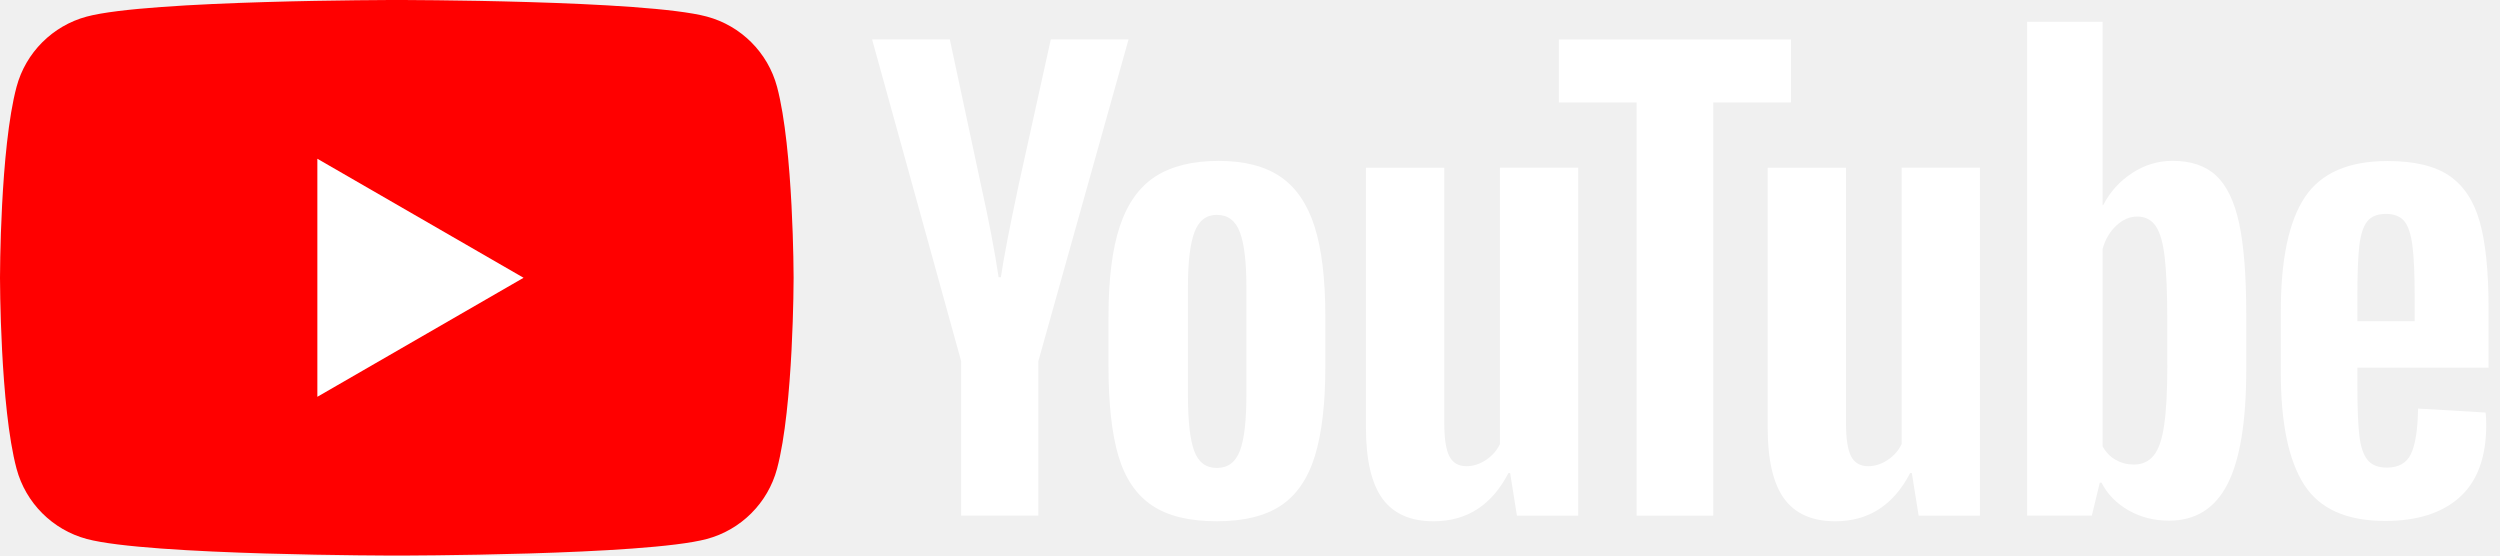
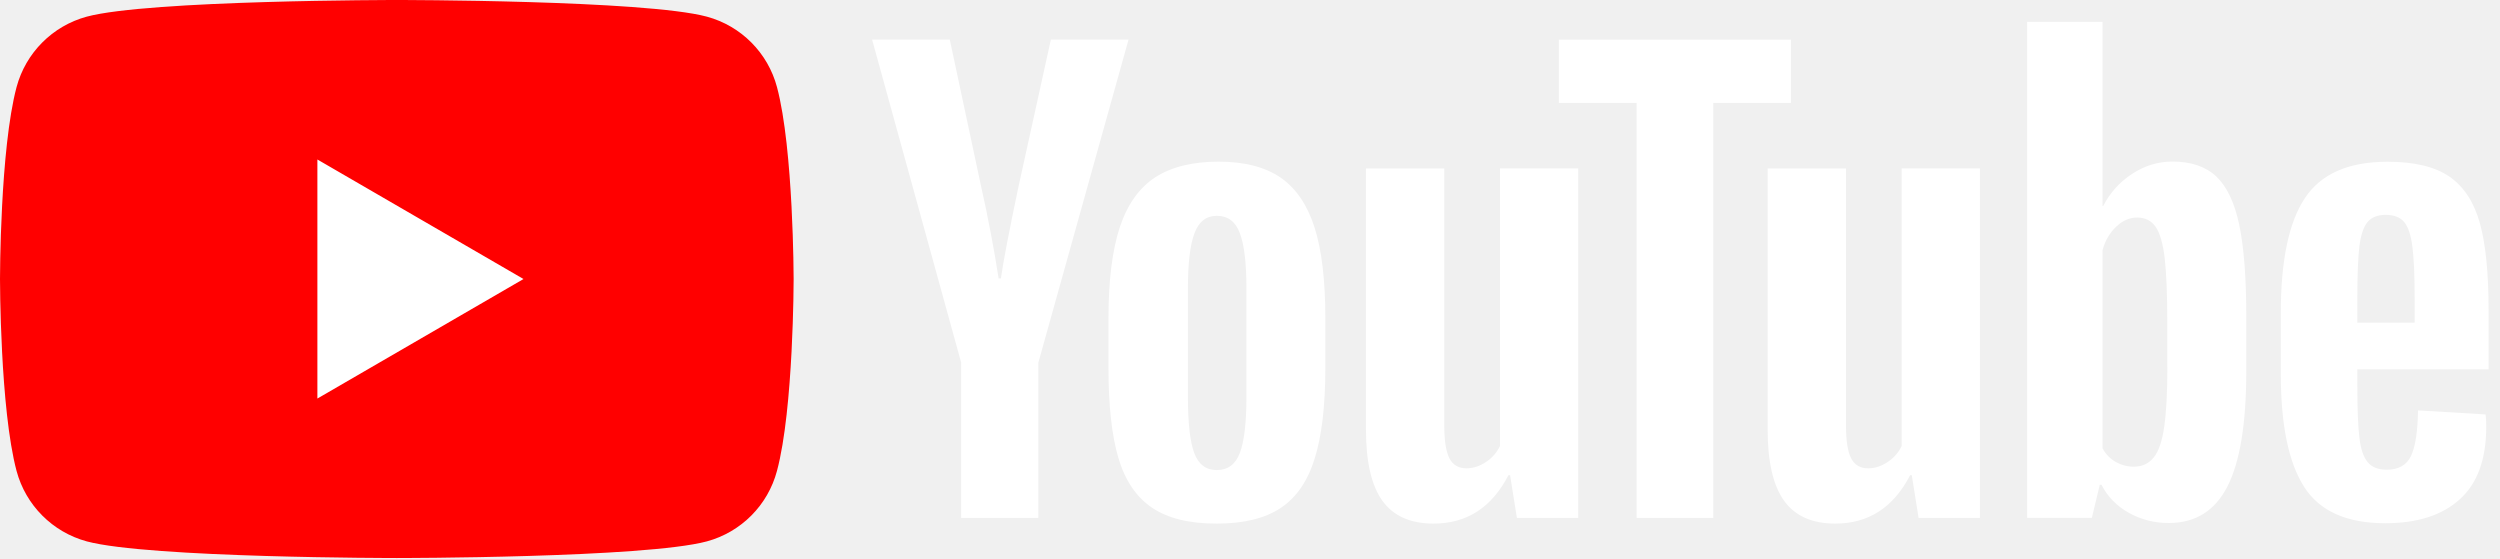
- <svg xmlns="http://www.w3.org/2000/svg" viewBox="0 0 90 20" preserveAspectRatio="xMidYMid meet" focusable="false">
-   <g viewBox="0 0 90 20" preserveAspectRatio="xMidYMid meet">
-     <g>
-       <path d="M27.973 3.123C27.643 1.893 26.677 0.927 25.447 0.597C23.22 2.24288e-07 14.285 0 14.285 0C14.285 0 5.35 2.24288e-07 3.123 0.597C1.893 0.927 0.927 1.893 0.597 3.123C2.24288e-07 5.35 0 10 0 10C0 10 2.24288e-07 14.65 0.597 16.877C0.927 18.107 1.893 19.073 3.123 19.403C5.35 20 14.285 20 14.285 20C14.285 20 23.22 20 25.447 19.403C26.677 19.073 27.643 18.107 27.973 16.877C28.57 14.65 28.57 10 28.57 10C28.57 10 28.568 5.35 27.973 3.123Z" fill="#FF0000" />
-       <path d="M11.425 14.285L18.848 10L11.425 5.715V14.285Z" fill="white" />
-     </g>
-     <g>
-       <g fill="white">
-         <path d="M34.602 13.004L31.395 1.418H34.193L35.317 6.67C35.604 7.964 35.814 9.067 35.95 9.979H36.032C36.126 9.325 36.338 8.229 36.665 6.689L37.829 1.418H40.628L37.38 13.004V18.561H34.6V13.004H34.602Z" />
-         <path d="M41.47 18.194C40.905 17.813 40.503 17.22 40.263 16.416C40.026 15.611 39.906 14.544 39.906 13.208V11.39C39.906 10.042 40.042 8.958 40.315 8.142C40.588 7.326 41.014 6.729 41.592 6.355C42.171 5.981 42.93 5.792 43.871 5.792C44.798 5.792 45.538 5.983 46.098 6.364C46.656 6.745 47.065 7.342 47.323 8.151C47.582 8.963 47.712 10.042 47.712 11.39V13.208C47.712 14.544 47.584 15.616 47.333 16.425C47.081 17.236 46.672 17.829 46.108 18.203C45.543 18.577 44.776 18.765 43.81 18.765C42.813 18.767 42.034 18.575 41.47 18.194ZM44.635 16.232C44.791 15.823 44.87 15.158 44.87 14.231V10.329C44.87 9.431 44.793 8.772 44.635 8.358C44.478 7.942 44.203 7.735 43.807 7.735C43.426 7.735 43.156 7.942 43.001 8.358C42.843 8.775 42.766 9.431 42.766 10.329V14.231C42.766 15.158 42.841 15.825 42.991 16.232C43.142 16.642 43.412 16.846 43.807 16.846C44.203 16.846 44.478 16.642 44.635 16.232Z" />
-         <path d="M56.815 18.563H54.609L54.365 17.03H54.304C53.704 18.187 52.806 18.766 51.606 18.766C50.776 18.766 50.162 18.493 49.767 17.95C49.372 17.404 49.174 16.553 49.174 15.396V6.038H51.994V15.231C51.994 15.791 52.055 16.188 52.178 16.426C52.3 16.663 52.505 16.783 52.791 16.783C53.036 16.783 53.271 16.708 53.497 16.557C53.723 16.407 53.887 16.216 53.998 15.986V6.035H56.815V18.563Z" />
-         <path d="M64.475 3.688H61.677V18.563H58.918V3.688H56.119V1.42H64.475V3.688Z" />
-         <path d="M71.277 18.563H69.071L68.826 17.03H68.765C68.165 18.187 67.267 18.766 66.067 18.766C65.237 18.766 64.624 18.493 64.228 17.95C63.833 17.404 63.636 16.553 63.636 15.396V6.038H66.456V15.231C66.456 15.791 66.517 16.188 66.639 16.426C66.761 16.663 66.966 16.783 67.253 16.783C67.497 16.783 67.733 16.708 67.958 16.557C68.184 16.407 68.349 16.216 68.459 15.986V6.035H71.277V18.563Z" />
-         <path d="M80.609 8.039C80.437 7.248 80.162 6.677 79.781 6.322C79.4 5.967 78.876 5.79 78.208 5.79C77.69 5.79 77.206 5.936 76.757 6.23C76.308 6.524 75.959 6.907 75.715 7.385H75.694V0.786H72.977V18.561H75.306L75.593 17.375H75.654C75.872 17.799 76.199 18.13 76.634 18.377C77.07 18.622 77.554 18.744 78.085 18.744C79.038 18.744 79.741 18.305 80.19 17.427C80.64 16.548 80.865 15.177 80.865 13.309V11.327C80.865 9.927 80.778 8.829 80.609 8.039ZM78.024 13.149C78.024 14.062 77.987 14.777 77.911 15.294C77.836 15.812 77.712 16.181 77.533 16.397C77.356 16.616 77.117 16.724 76.818 16.724C76.585 16.724 76.371 16.67 76.173 16.559C75.976 16.451 75.816 16.287 75.694 16.07V8.961C75.788 8.62 75.952 8.342 76.185 8.123C76.416 7.905 76.67 7.796 76.94 7.796C77.227 7.796 77.448 7.909 77.603 8.133C77.761 8.359 77.869 8.735 77.93 9.266C77.991 9.798 78.022 10.553 78.022 11.534V13.149H78.024Z" />
-         <path d="M84.866 13.871C84.866 14.675 84.889 15.278 84.936 15.68C84.983 16.082 85.082 16.374 85.233 16.559C85.383 16.743 85.614 16.834 85.926 16.834C86.347 16.834 86.639 16.67 86.794 16.343C86.952 16.016 87.037 15.47 87.051 14.709L89.482 14.852C89.496 14.96 89.504 15.111 89.504 15.301C89.504 16.458 89.186 17.324 88.553 17.895C87.921 18.467 87.025 18.754 85.868 18.754C84.478 18.754 83.504 18.319 82.947 17.446C82.387 16.573 82.109 15.226 82.109 13.401V11.214C82.109 9.335 82.399 7.961 82.977 7.096C83.556 6.23 84.546 5.797 85.95 5.797C86.916 5.797 87.66 5.974 88.177 6.329C88.695 6.684 89.059 7.234 89.271 7.985C89.482 8.735 89.588 9.77 89.588 11.091V13.236H84.866V13.871ZM85.223 7.968C85.08 8.144 84.986 8.434 84.936 8.836C84.889 9.238 84.866 9.847 84.866 10.666V11.564H86.928V10.666C86.928 9.861 86.9 9.252 86.846 8.836C86.792 8.42 86.693 8.128 86.55 7.956C86.406 7.787 86.185 7.7 85.886 7.7C85.585 7.702 85.364 7.792 85.223 7.968Z" />
-       </g>
-     </g>
-   </g>
+ <svg xmlns="http://www.w3.org/2000/svg" width="112" height="25">
+   <path style="stroke:none;fill-rule:nonzero;fill:red;fill-opacity:1" d="M34.809 3.902A4.459 4.459 0 0 0 31.668.746C28.895 0 17.778 0 17.778 0S6.66 0 3.886.746A4.47 4.47 0 0 0 .742 3.902C0 6.687 0 12.5 0 12.5s0 5.813.742 8.598a4.47 4.47 0 0 0 3.145 3.156C6.66 25 17.777 25 17.777 25s11.118 0 13.891-.746a4.459 4.459 0 0 0 3.14-3.156c.747-2.785.747-8.598.747-8.598s-.004-5.813-.746-8.598zm0 0" />
+   <path style="stroke:none;fill-rule:nonzero;fill:#fff;fill-opacity:1" d="m14.219 17.855 9.234-5.355-9.234-5.355zM43.063 16.254 39.07 1.774h3.48l1.4 6.562a61.82 61.82 0 0 1 .788 4.137h.102c.117-.817.383-2.188.789-4.114l1.45-6.586h3.48l-4.043 14.48v6.95h-3.457v-6.95zM51.605 22.742c-.699-.476-1.203-1.219-1.5-2.222-.296-1.004-.445-2.34-.445-4.012v-2.27c0-1.683.172-3.039.508-4.062.34-1.02.871-1.766 1.59-2.235.722-.464 1.668-.699 2.836-.699 1.156 0 2.078.238 2.773.711.692.477 1.203 1.227 1.524 2.234.324 1.016.484 2.368.484 4.051v2.27c0 1.672-.16 3.012-.473 4.023-.312 1.016-.82 1.754-1.523 2.223-.703.469-1.656.703-2.86.703-1.242.004-2.21-.238-2.914-.715zm3.942-2.453c.191-.512.293-1.344.293-2.5V12.91c0-1.12-.098-1.945-.293-2.46-.195-.524-.54-.782-1.031-.782-.473 0-.809.258-1.004.781-.196.52-.293 1.34-.293 2.461v4.88c0 1.155.093 1.991.281 2.5.188.51.523.769 1.016.769.492 0 .836-.258 1.03-.77zM70.703 23.203h-2.746l-.305-1.914h-.074c-.746 1.445-1.863 2.168-3.355 2.168-1.035 0-1.797-.34-2.29-1.02-.492-.683-.738-1.746-.738-3.19v-11.7h3.508v11.492c0 .7.078 1.195.23 1.492.153.297.407.45.762.45.305 0 .598-.098.88-.286.28-.187.484-.425.624-.715V7.543h3.504zm0 0" />
+   <path style="stroke:none;fill-rule:nonzero;fill:#fff;fill-opacity:1" d="M80.234 4.61h-3.48v18.593H73.32V4.61h-3.484V1.777h10.398zm0 0" />
+   <path style="stroke:none;fill-rule:nonzero;fill:#fff;fill-opacity:1" d="M88.7 23.203h-2.747l-.305-1.914h-.074c-.746 1.445-1.863 2.168-3.355 2.168-1.035 0-1.797-.34-2.29-1.02-.492-.683-.738-1.746-.738-3.19v-11.7H82.7v11.492c0 .7.078 1.195.23 1.492.153.297.407.45.762.45.305 0 .598-.098.88-.286.28-.187.484-.425.624-.715V7.543H88.7zM100.313 10.047c-.211-.985-.555-1.7-1.028-2.145-.476-.445-1.129-.664-1.96-.664-.645 0-1.247.184-1.805.551a3.719 3.719 0 0 0-1.297 1.441h-.028V.98h-3.379V23.2h2.899l.355-1.481h.078c.27.531.676.945 1.22 1.254a3.624 3.624 0 0 0 1.804.457c1.187 0 2.062-.551 2.621-1.645.559-1.101.84-2.816.84-5.148V14.16c0-1.75-.11-3.125-.32-4.113zm-3.215 6.39c0 1.141-.047 2.036-.141 2.68-.094.649-.25 1.11-.473 1.38-.218.273-.515.41-.89.41-.29 0-.555-.071-.801-.208a1.533 1.533 0 0 1-.598-.613v-8.887c.118-.426.325-.773.614-1.047.285-.273.601-.406.937-.406.36 0 .633.14.828.418.196.285.328.754.406 1.418.075.664.114 1.61.114 2.836v2.02zM105.61 17.34c0 1.004.03 1.758.09 2.262.058.5.179.867.366 1.097.188.23.477.344.864.344.523 0 .886-.207 1.082-.613.195-.41.3-1.09.316-2.043l3.027.18c.02.132.028.32.028.558 0 1.45-.395 2.531-1.184 3.242-.785.715-1.902 1.074-3.34 1.074-1.73 0-2.941-.543-3.636-1.632-.696-1.09-1.043-2.778-1.043-5.059v-2.734c0-2.348.36-4.063 1.082-5.145.718-1.082 1.949-1.625 3.699-1.625 1.203 0 2.125.223 2.77.664.644.445 1.097 1.133 1.363 2.07.261.938.394 2.23.394 3.883v2.684h-5.879zm.445-7.38c-.176.22-.293.583-.356 1.083-.058.504-.09 1.266-.09 2.289v1.125h2.567v-1.125c0-1.004-.035-1.766-.102-2.289-.066-.52-.191-.883-.367-1.098-.18-.21-.453-.32-.828-.32-.371.004-.649.113-.824.336zm0 0" />
</svg>
